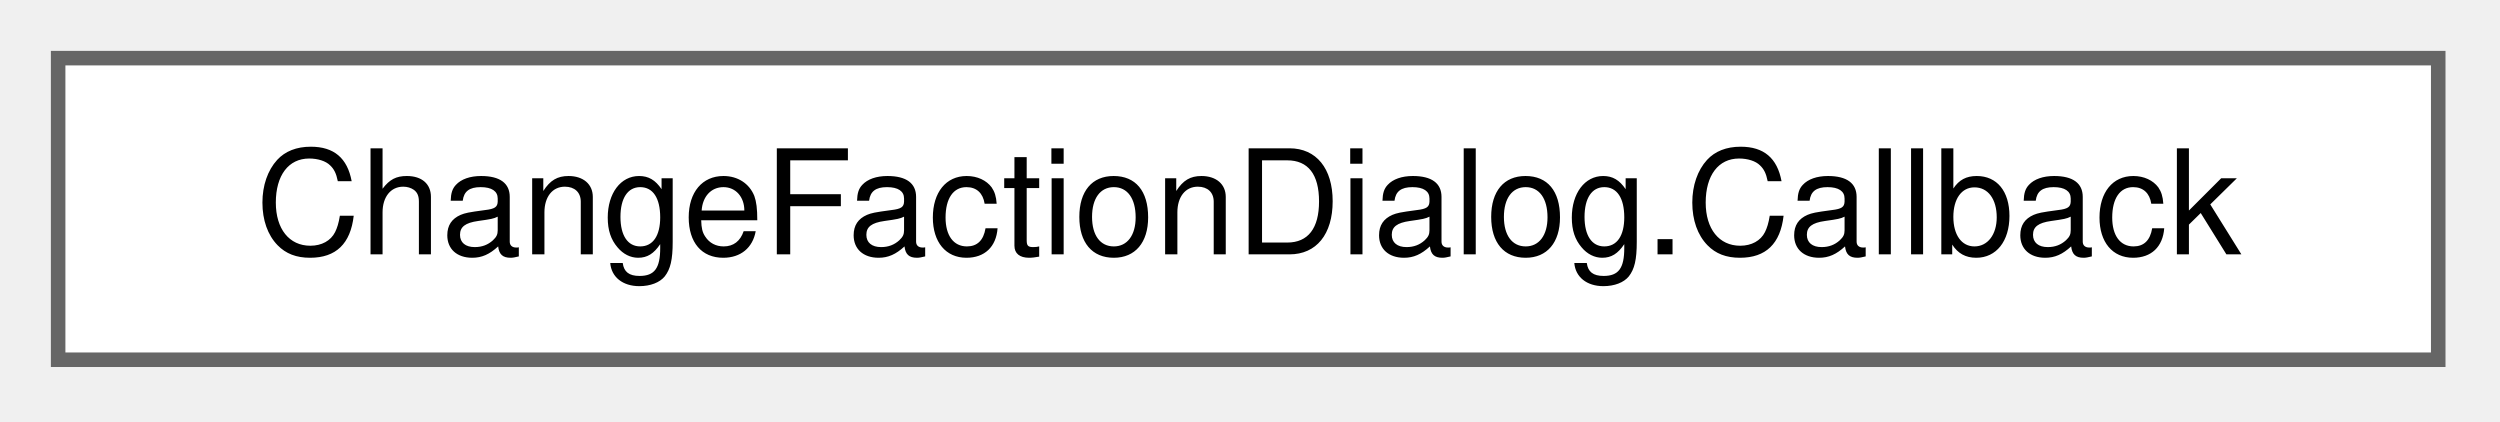
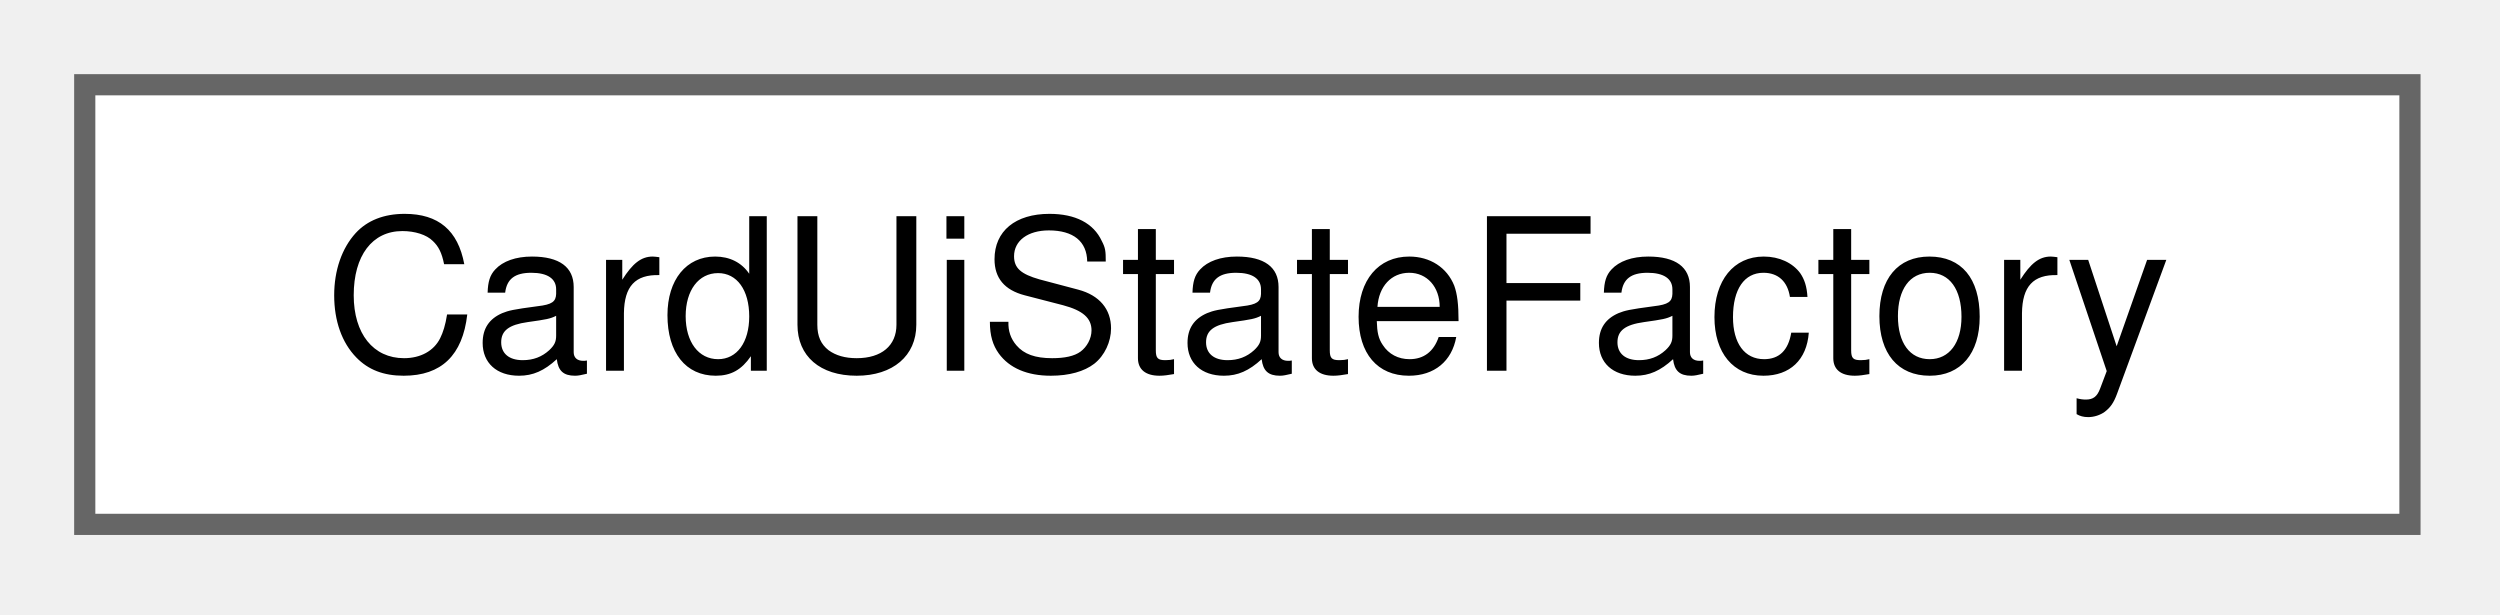
- <svg xmlns="http://www.w3.org/2000/svg" xmlns:xlink="http://www.w3.org/1999/xlink" width="172pt" height="29pt" viewBox="0.00 0.00 172.00 29.00">
+ <svg xmlns="http://www.w3.org/2000/svg" xmlns:xlink="http://www.w3.org/1999/xlink" width="118pt" height="29pt" viewBox="0.00 0.00 118.00 29.00">
  <g id="graph0" class="graph" transform="scale(1 1) rotate(0) translate(4 24.75)">
    <g id="Node000000" class="node">
      <g id="a_Node000000">
-         <a xlink:href="interfacecom_1_1peternaggschga_1_1gwent_1_1ui_1_1dialogs_1_1ChangeFactionDialog_1_1Callback.xhtml" target="_top" xlink:title="An interface used for propagating a selected theme back to the creator of a ChangeFactionDialog.">
-           <polygon fill="white" stroke="#666666" points="163.75,-20.75 0,-20.75 0,0 163.75,0 163.75,-20.75" />
-           <text xml:space="preserve" text-anchor="middle" x="81.88" y="-7.25" font-family="Helvetica,sans-Serif" font-size="10.00">ChangeFactionDialog.Callback</text>
+         <a xlink:href="classcom_1_1peternaggschga_1_1gwent_1_1ui_1_1dialogs_1_1cards_1_1CardUiStateFactory.xhtml" target="_top" xlink:title="A factory class responsible for creating CardUiState objects from UnitEntity objects.">
+           <polygon fill="white" stroke="#666666" points="109.75,-20.75 0,-20.75 0,0 109.75,0 109.75,-20.75" />
+           <text xml:space="preserve" text-anchor="middle" x="54.88" y="-7.25" font-family="Helvetica,sans-Serif" font-size="10.00">CardUiStateFactory</text>
        </a>
      </g>
    </g>
  </g>
</svg>
